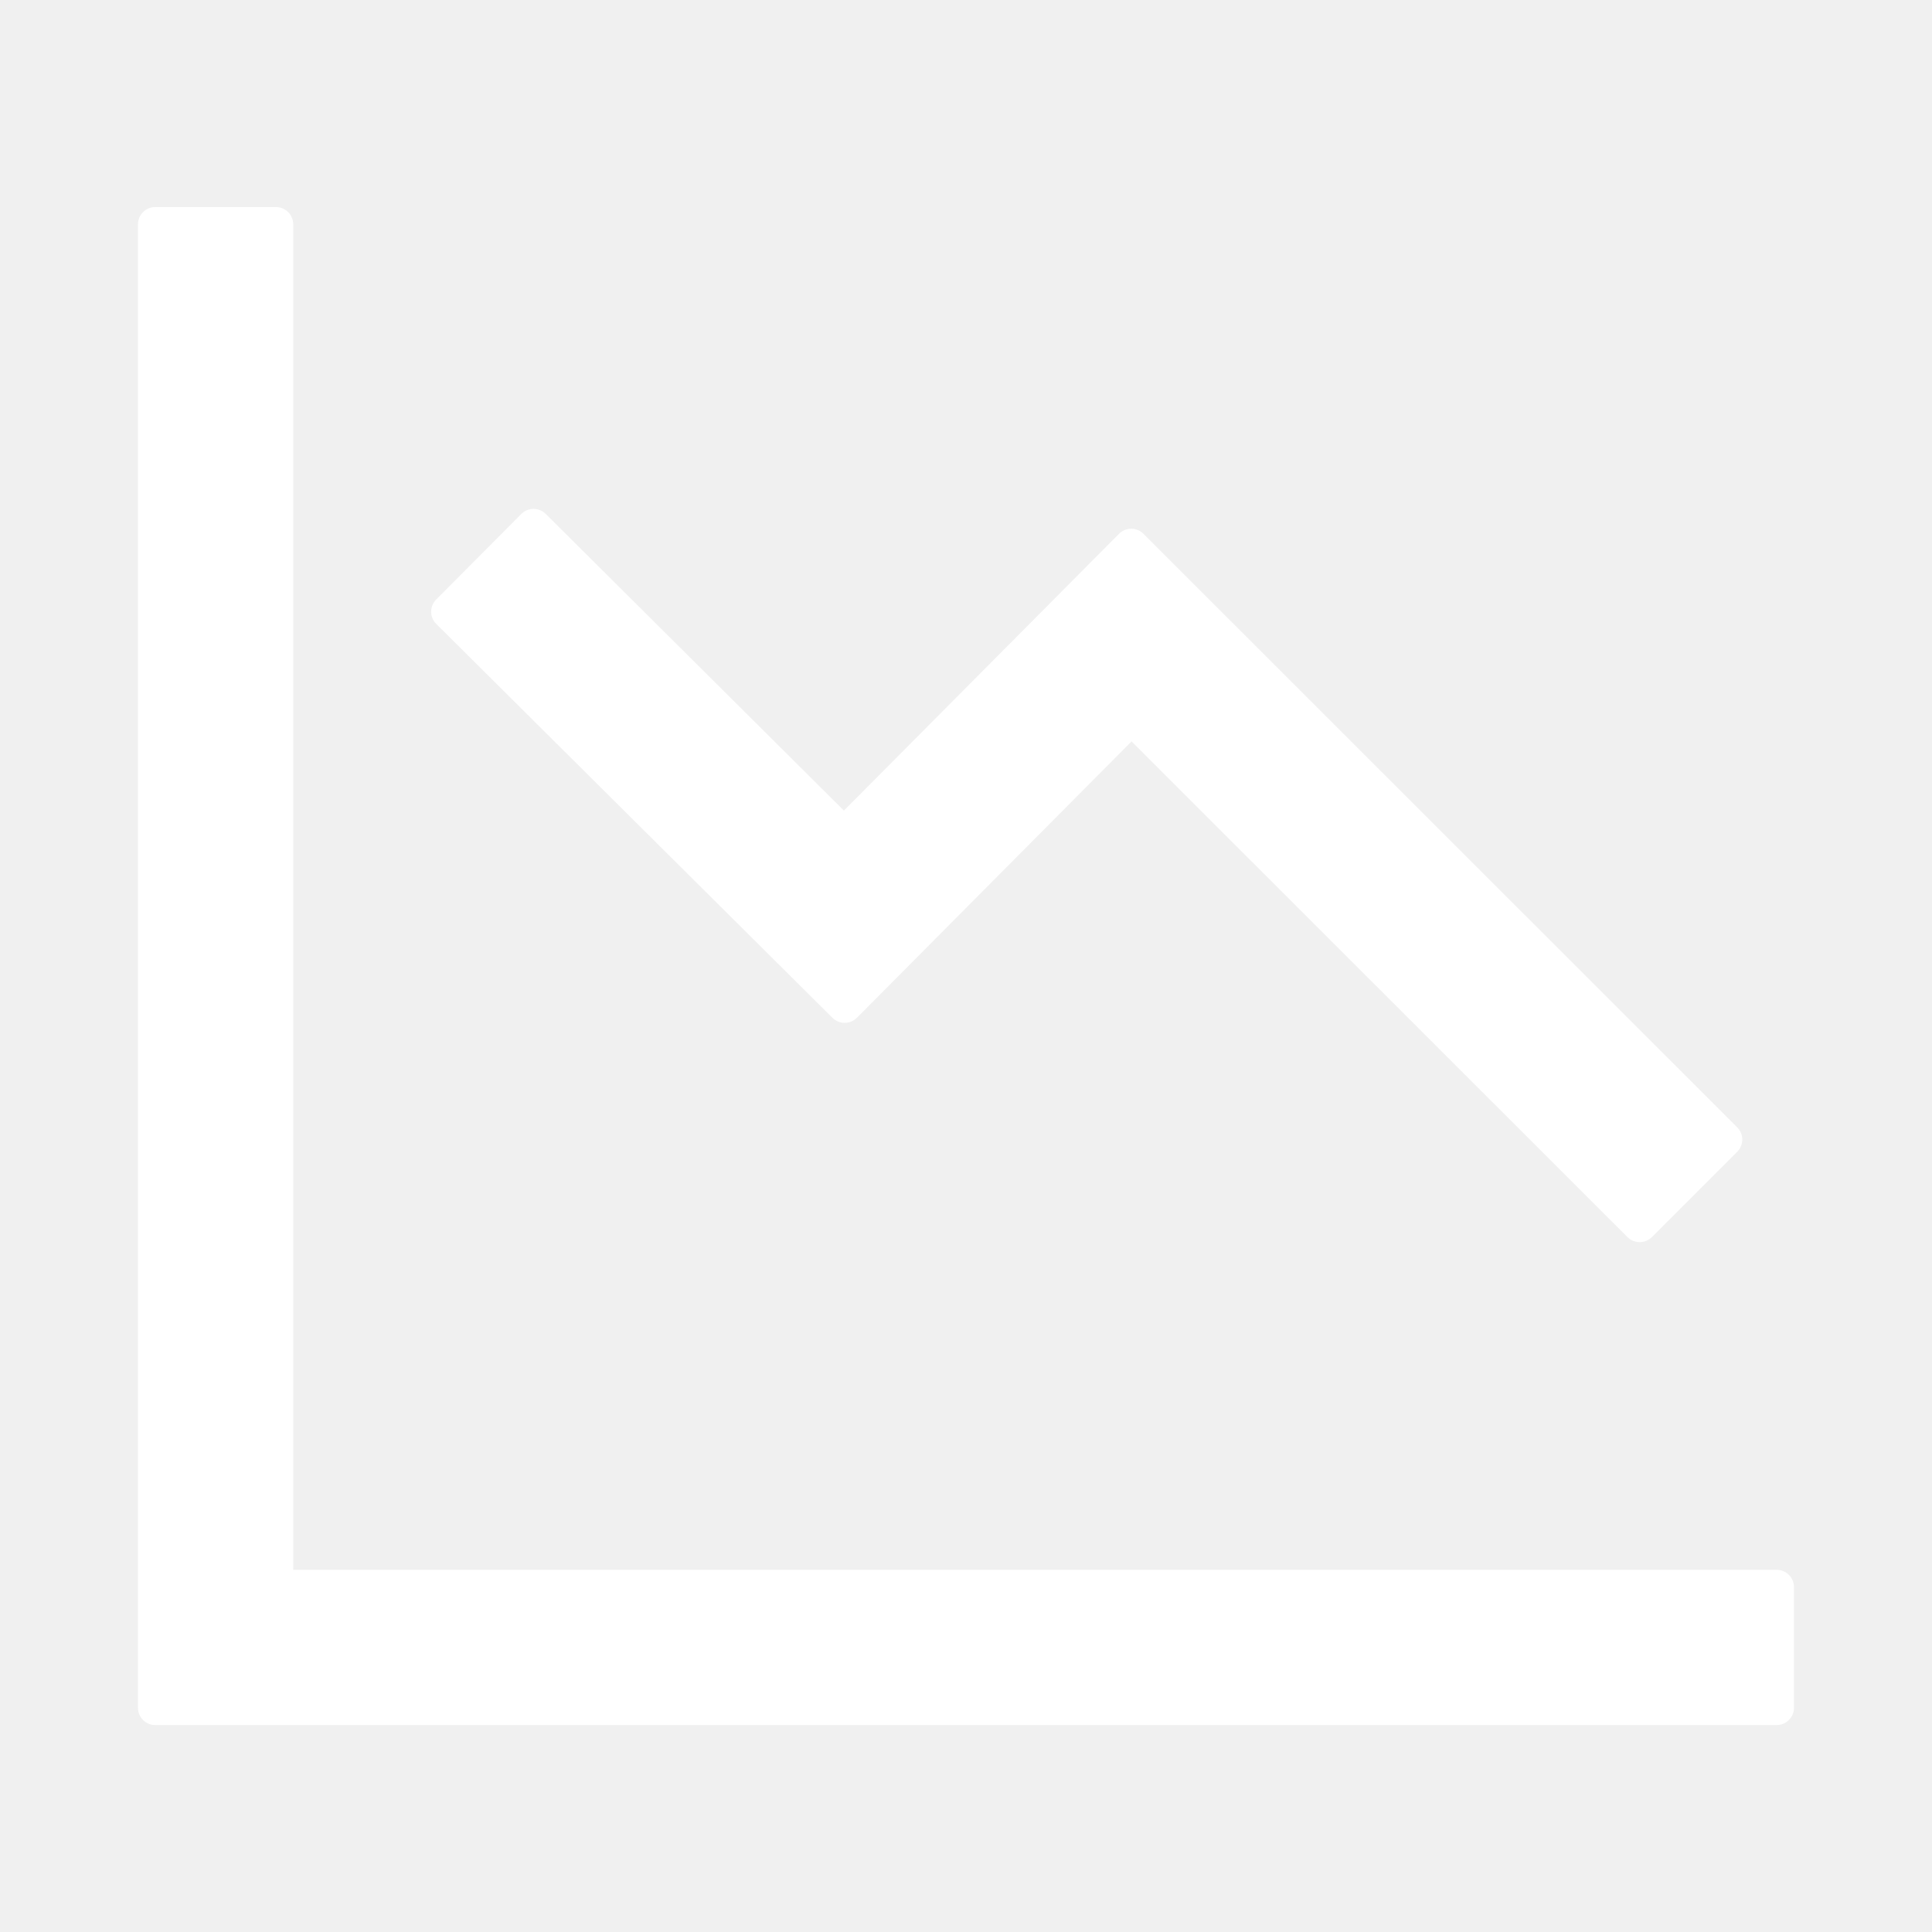
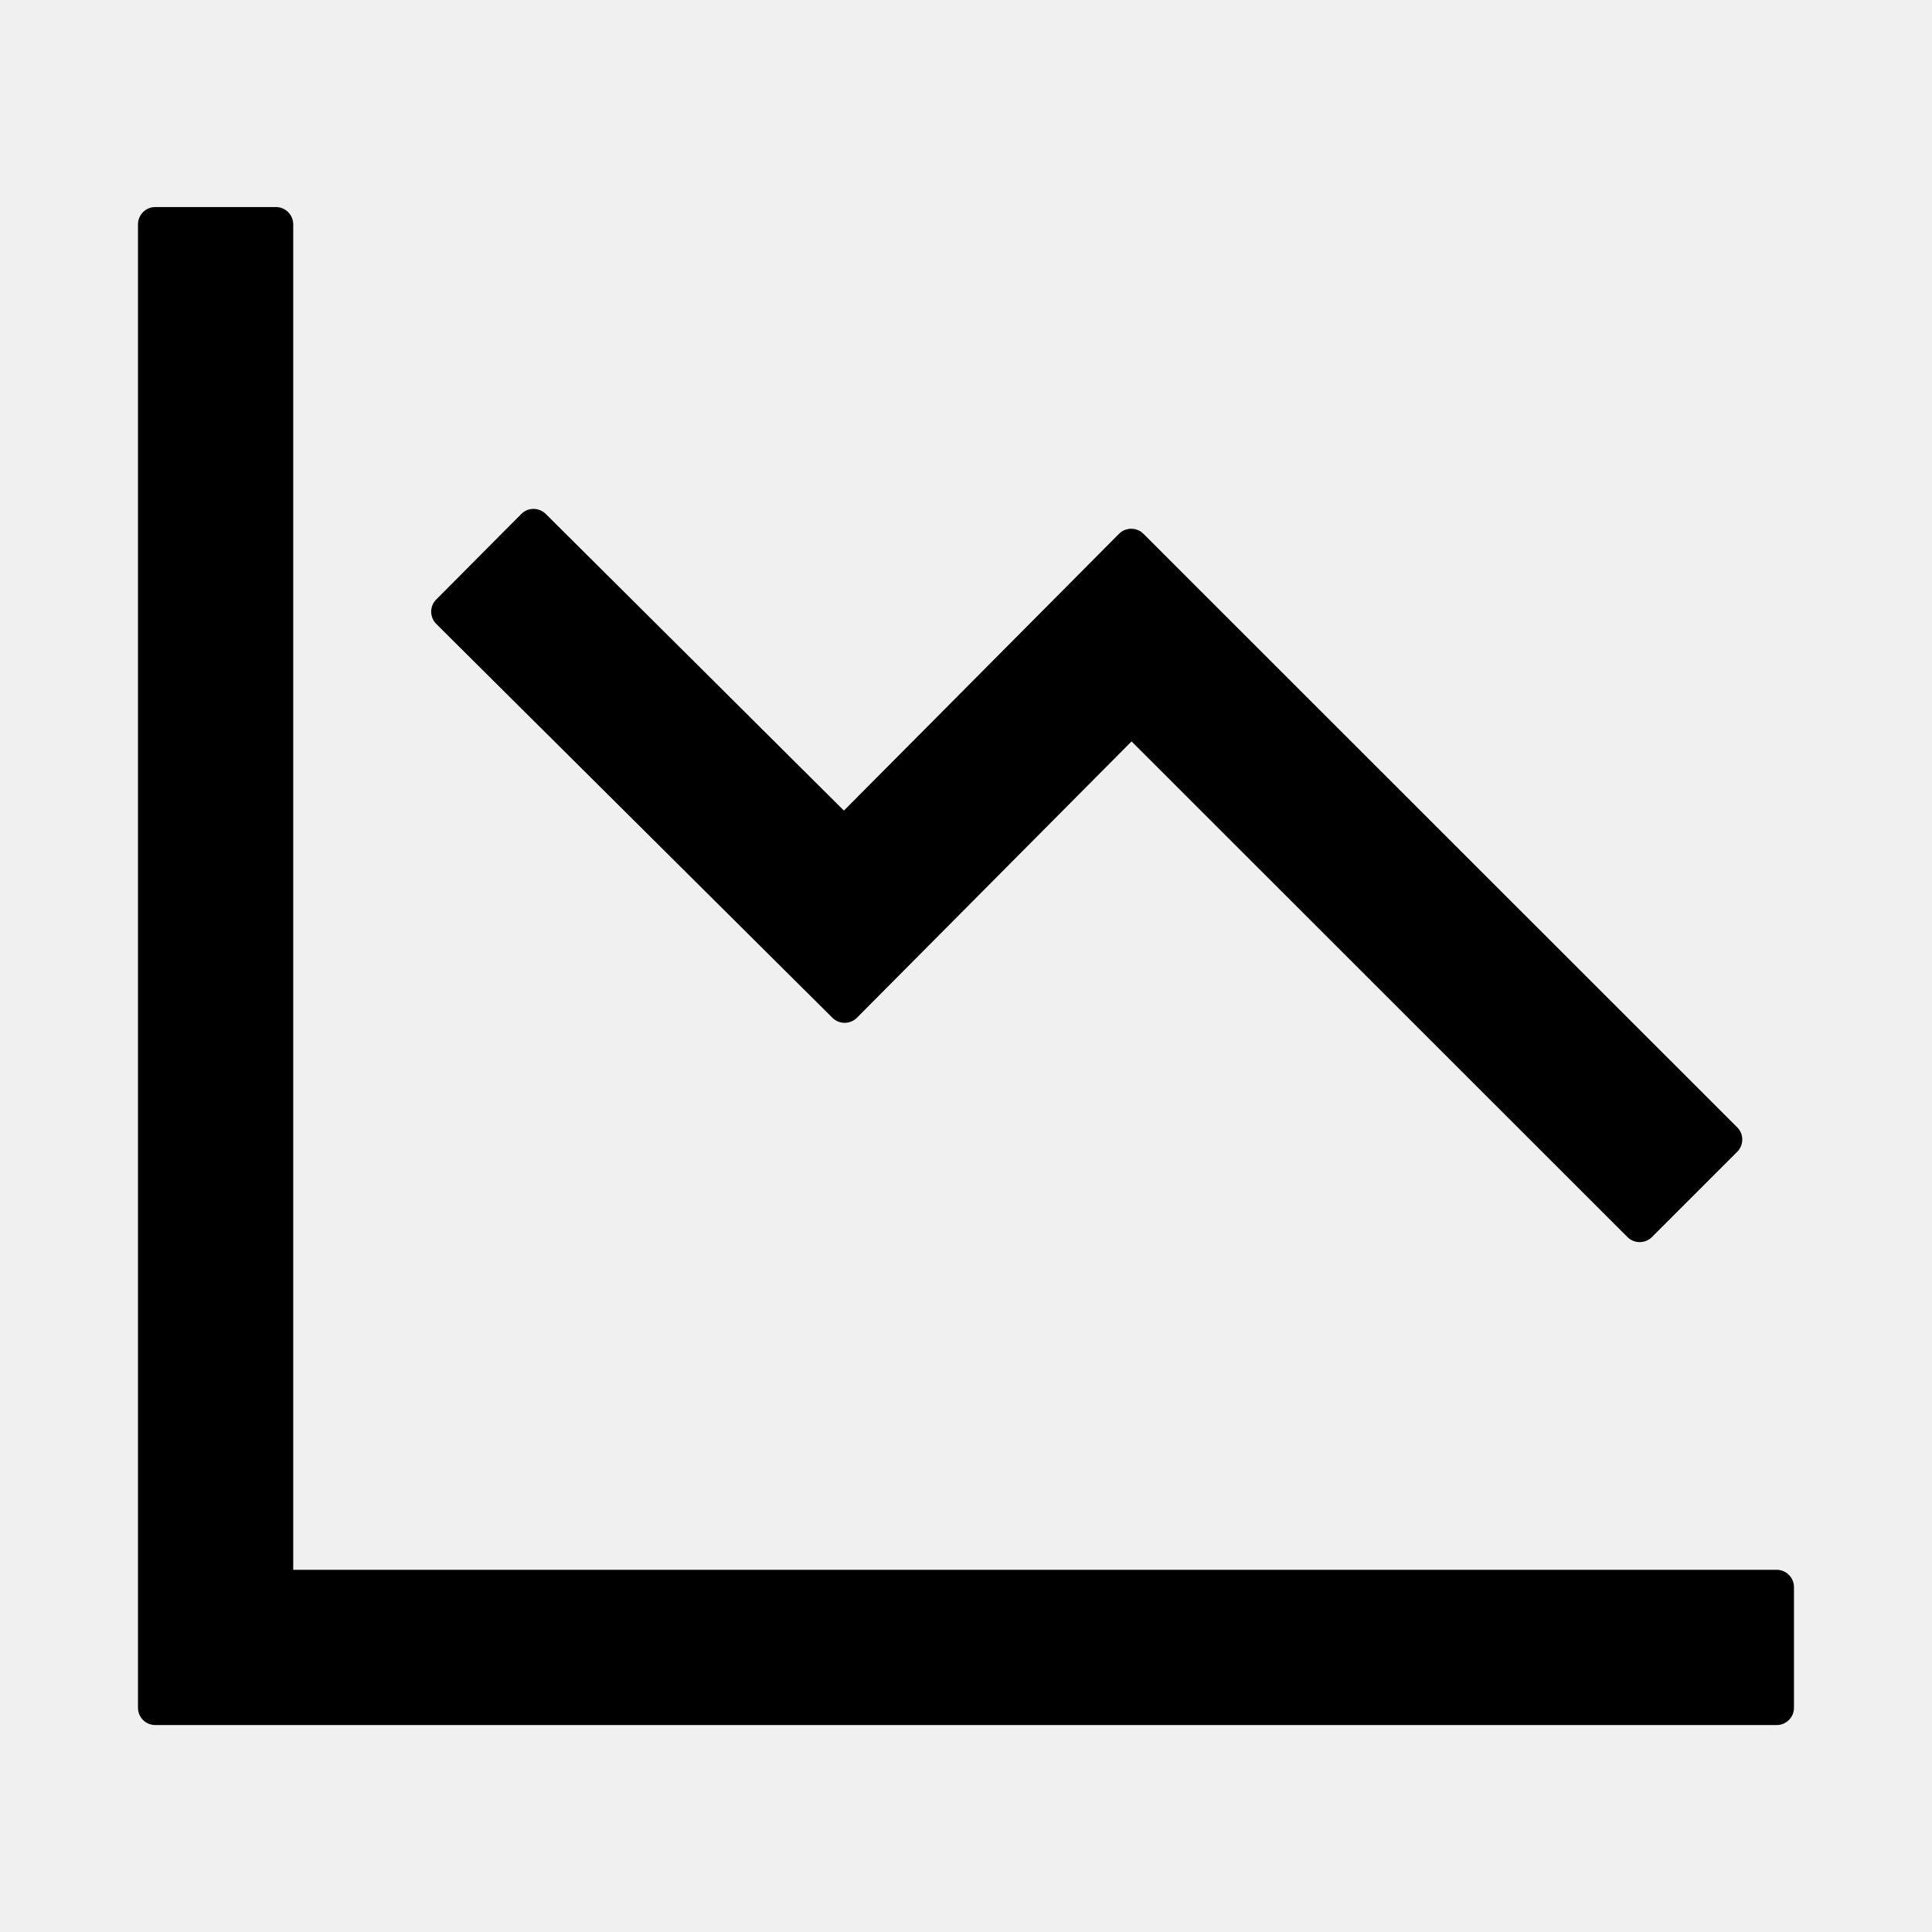
- <svg xmlns="http://www.w3.org/2000/svg" width="36" height="36" viewBox="0 0 36 36" fill="none">
-   <path d="M33.106 29.251H5.464V4.18C5.464 4.003 5.319 3.858 5.142 3.858H2.892C2.715 3.858 2.571 4.003 2.571 4.18V31.823C2.571 31.999 2.715 32.144 2.892 32.144H33.106C33.283 32.144 33.428 31.999 33.428 31.823V29.573C33.428 29.396 33.283 29.251 33.106 29.251Z" fill="white" />
-   <path d="M10.169 9.576C10.04 9.451 9.839 9.451 9.715 9.576L8.128 11.171C8.068 11.231 8.034 11.313 8.034 11.398C8.034 11.483 8.068 11.565 8.128 11.625L15.512 18.966C15.573 19.025 15.654 19.059 15.739 19.059C15.824 19.059 15.906 19.025 15.966 18.966L21.085 13.815L30.326 23.052C30.387 23.112 30.468 23.145 30.553 23.145C30.638 23.145 30.72 23.112 30.78 23.052L32.371 21.461C32.496 21.336 32.496 21.131 32.371 21.007L21.306 9.946C21.182 9.821 20.977 9.821 20.852 9.946L15.725 15.104L10.169 9.576Z" fill="white" />
+ <svg xmlns="http://www.w3.org/2000/svg" width="36" height="36" viewBox="0 0 36 36">
+   <path d="M33.106 29.251H5.464V4.18C5.464 4.003 5.319 3.858 5.142 3.858H2.892C2.715 3.858 2.571 4.003 2.571 4.18V31.823C2.571 31.999 2.715 32.144 2.892 32.144H33.106C33.283 32.144 33.428 31.999 33.428 31.823V29.573C33.428 29.396 33.283 29.251 33.106 29.251Z" />
+   <path d="M10.169 9.576C10.04 9.451 9.839 9.451 9.715 9.576L8.128 11.171C8.068 11.231 8.034 11.313 8.034 11.398C8.034 11.483 8.068 11.565 8.128 11.625L15.512 18.966C15.573 19.025 15.654 19.059 15.739 19.059C15.824 19.059 15.906 19.025 15.966 18.966L21.085 13.815L30.326 23.052C30.387 23.112 30.468 23.145 30.553 23.145C30.638 23.145 30.72 23.112 30.78 23.052L32.371 21.461C32.496 21.336 32.496 21.131 32.371 21.007L21.306 9.946C21.182 9.821 20.977 9.821 20.852 9.946L15.725 15.104L10.169 9.576Z" />
</svg>
